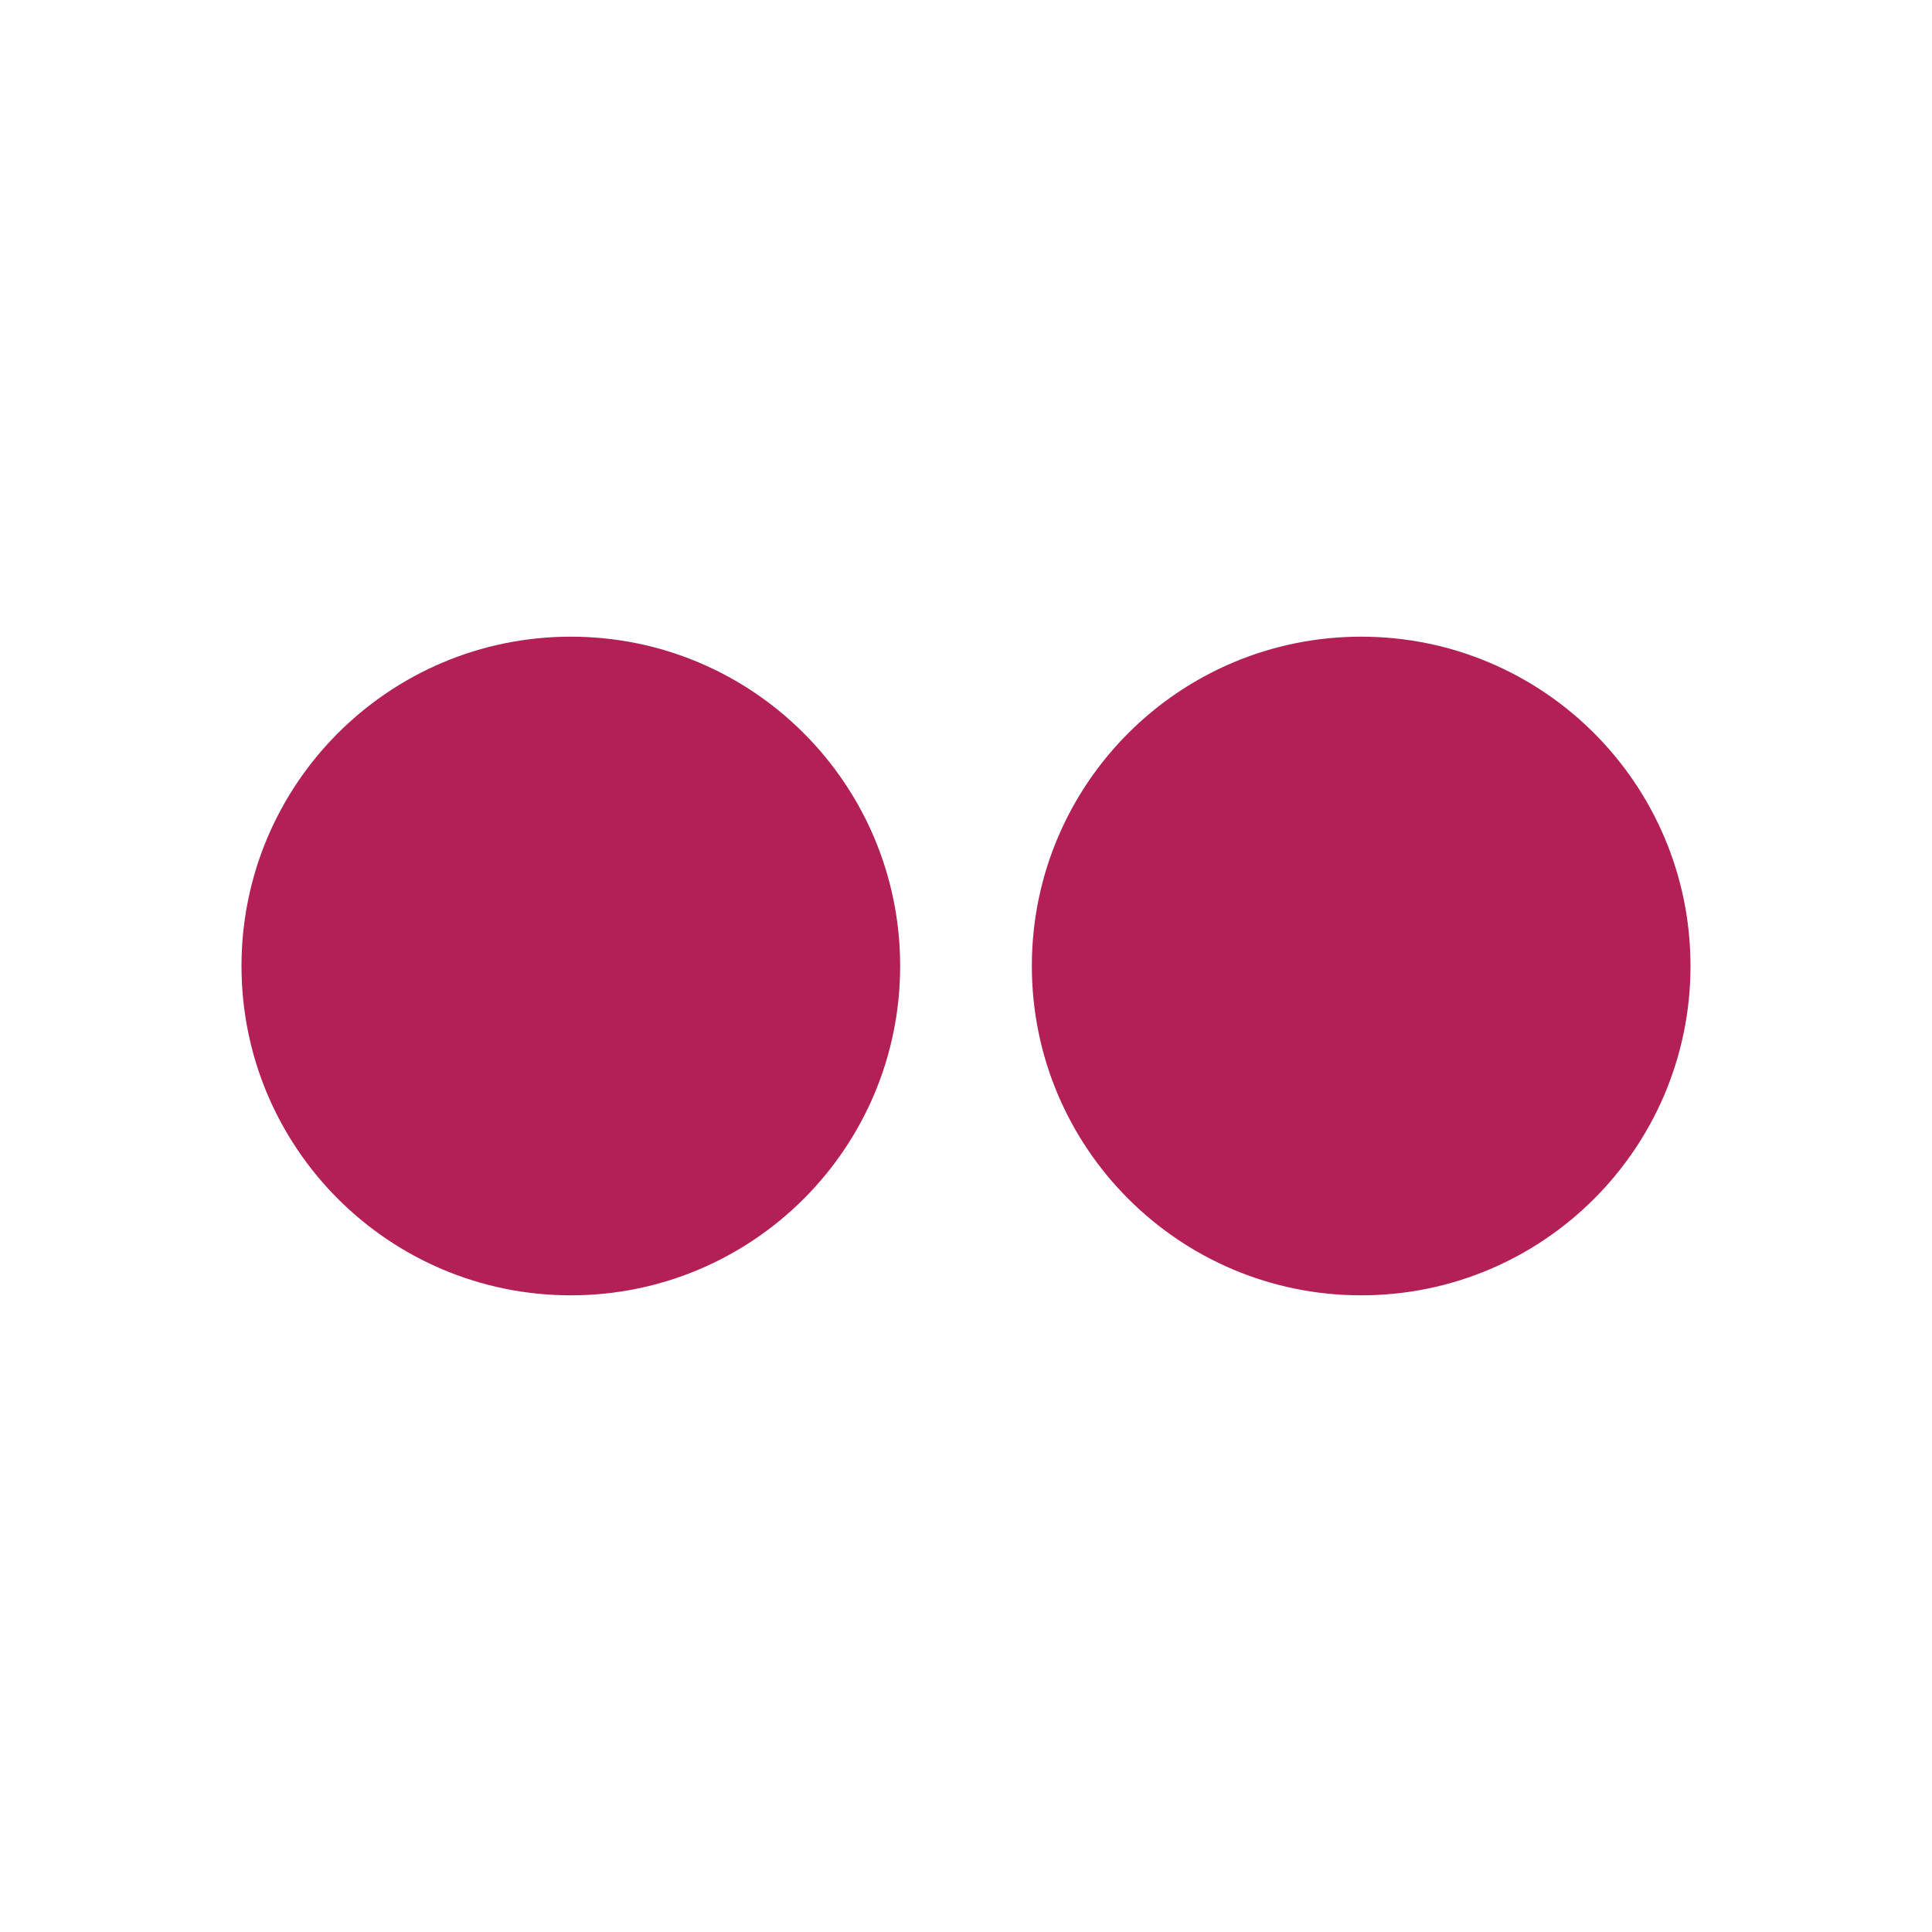
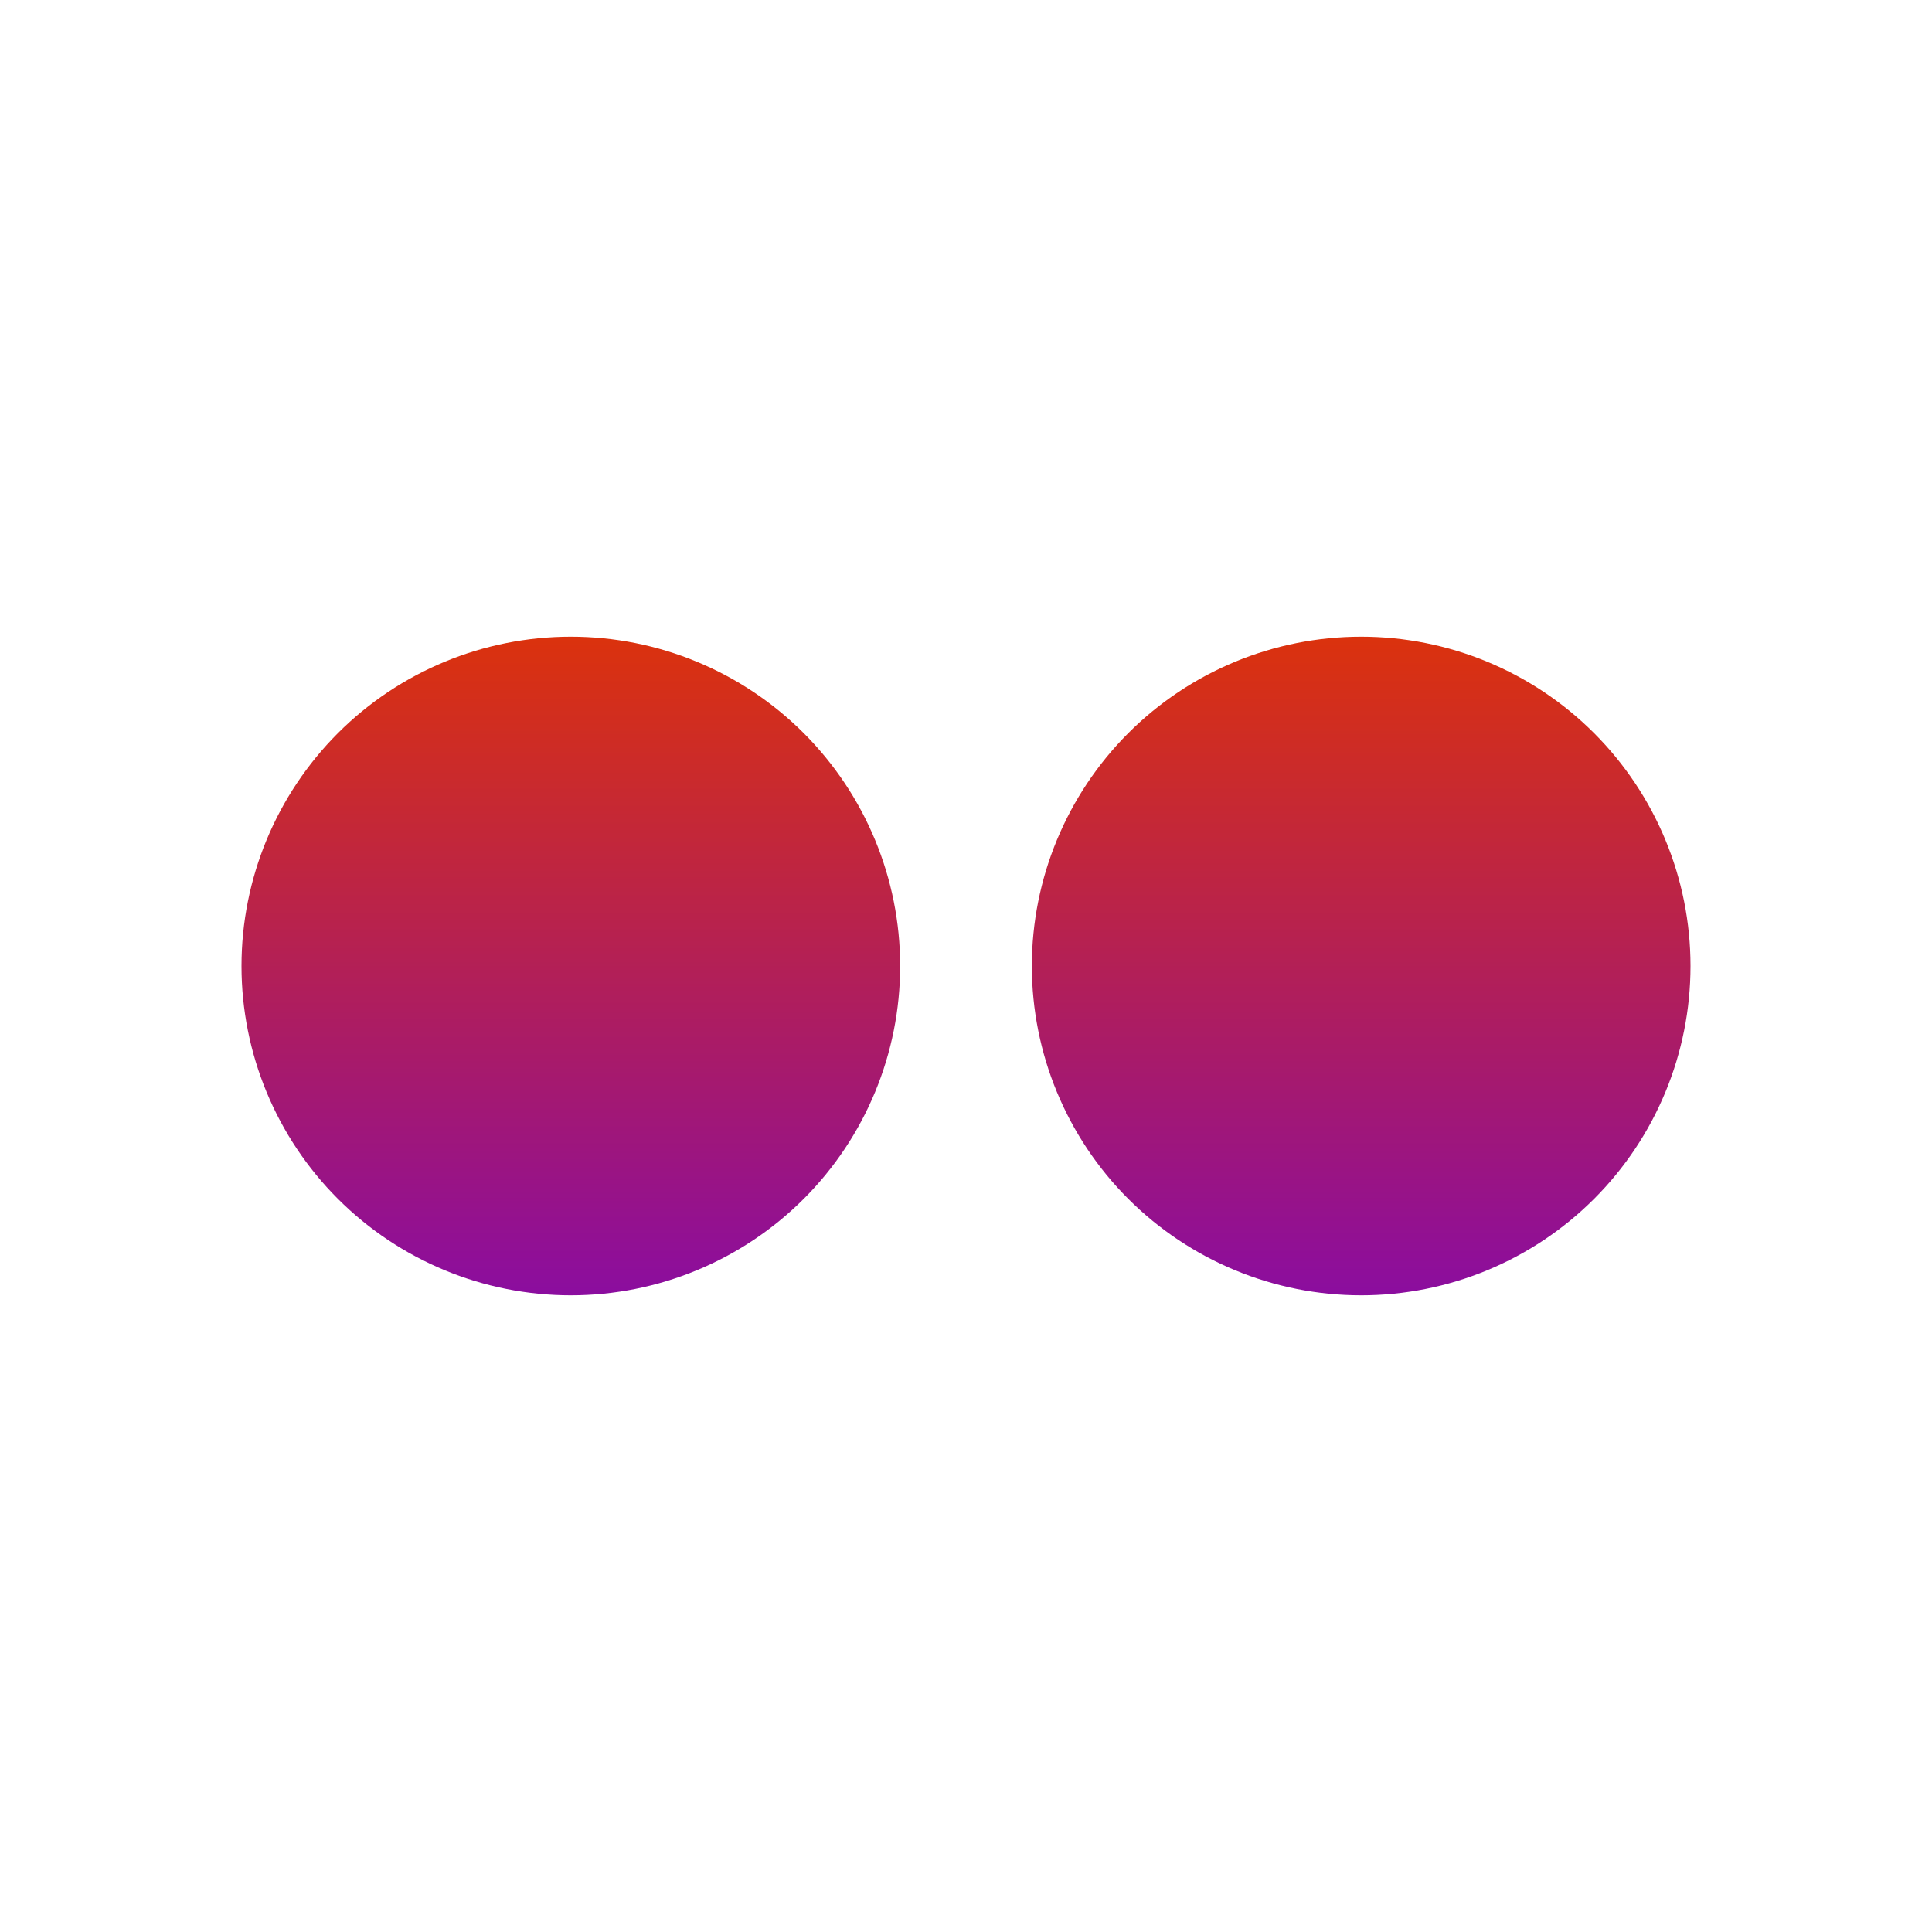
- <svg xmlns="http://www.w3.org/2000/svg" width="24" height="24" fill="none">
-   <path fill="#B32056" d="M11.182 12A4.09 4.09 0 1 1 3 12a4.09 4.09 0 0 1 8.182 0ZM21 12a4.09 4.09 0 1 1-8.182 0A4.09 4.09 0 0 1 21 12Z" />
+ <svg xmlns="http://www.w3.org/2000/svg" width="24" height="24" viewBox="0 0 24 24" fill="none">
+   <path d="M11.182 12C11.182 13.085 10.751 14.126 9.984 14.893C9.216 15.66 8.176 16.091 7.091 16.091C6.006 16.091 4.965 15.66 4.198 14.893C3.431 14.126 3 13.085 3 12C3 10.915 3.431 9.875 4.198 9.107C4.965 8.34 6.006 7.909 7.091 7.909C8.176 7.909 9.216 8.34 9.984 9.107C10.751 9.875 11.182 10.915 11.182 12ZM21 12C21 13.085 20.569 14.126 19.802 14.893C19.035 15.66 17.994 16.091 16.909 16.091C15.824 16.091 14.784 15.66 14.016 14.893C13.249 14.126 12.818 13.085 12.818 12C12.818 10.915 13.249 9.875 14.016 9.107C14.784 8.34 15.824 7.909 16.909 7.909C17.994 7.909 19.035 8.34 19.802 9.107C20.569 9.875 21 10.915 21 12Z" fill="url(#paint0_linear_19787_18850)" />
+   <defs>
+     <linearGradient id="paint0_linear_19787_18850" x1="12" y1="7.909" x2="12" y2="16.091" gradientUnits="userSpaceOnUse">
+       <stop stop-color="#DB320D" />
+       <stop offset="1" stop-color="#8B0D9F" />
+     </linearGradient>
+   </defs>
</svg>
